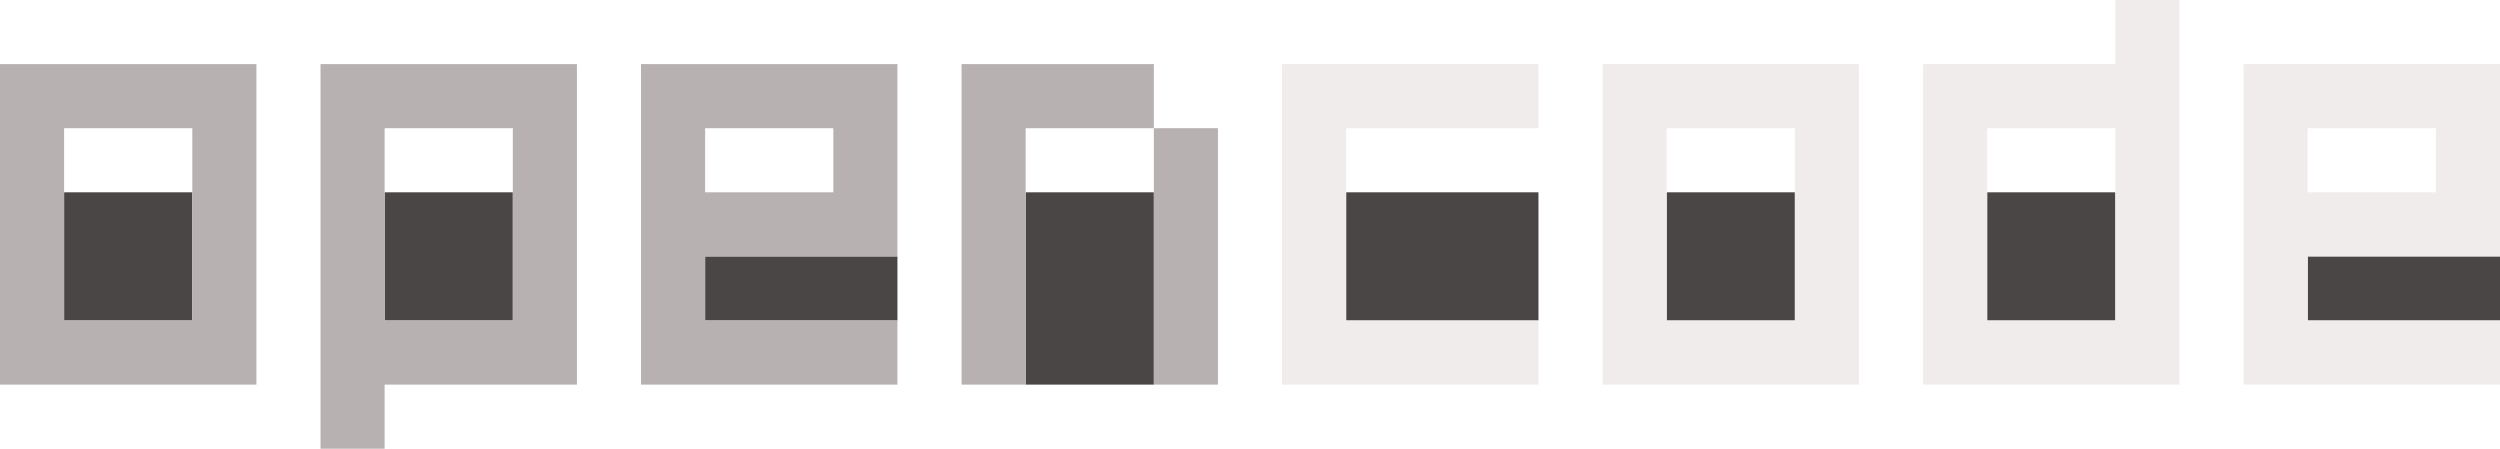
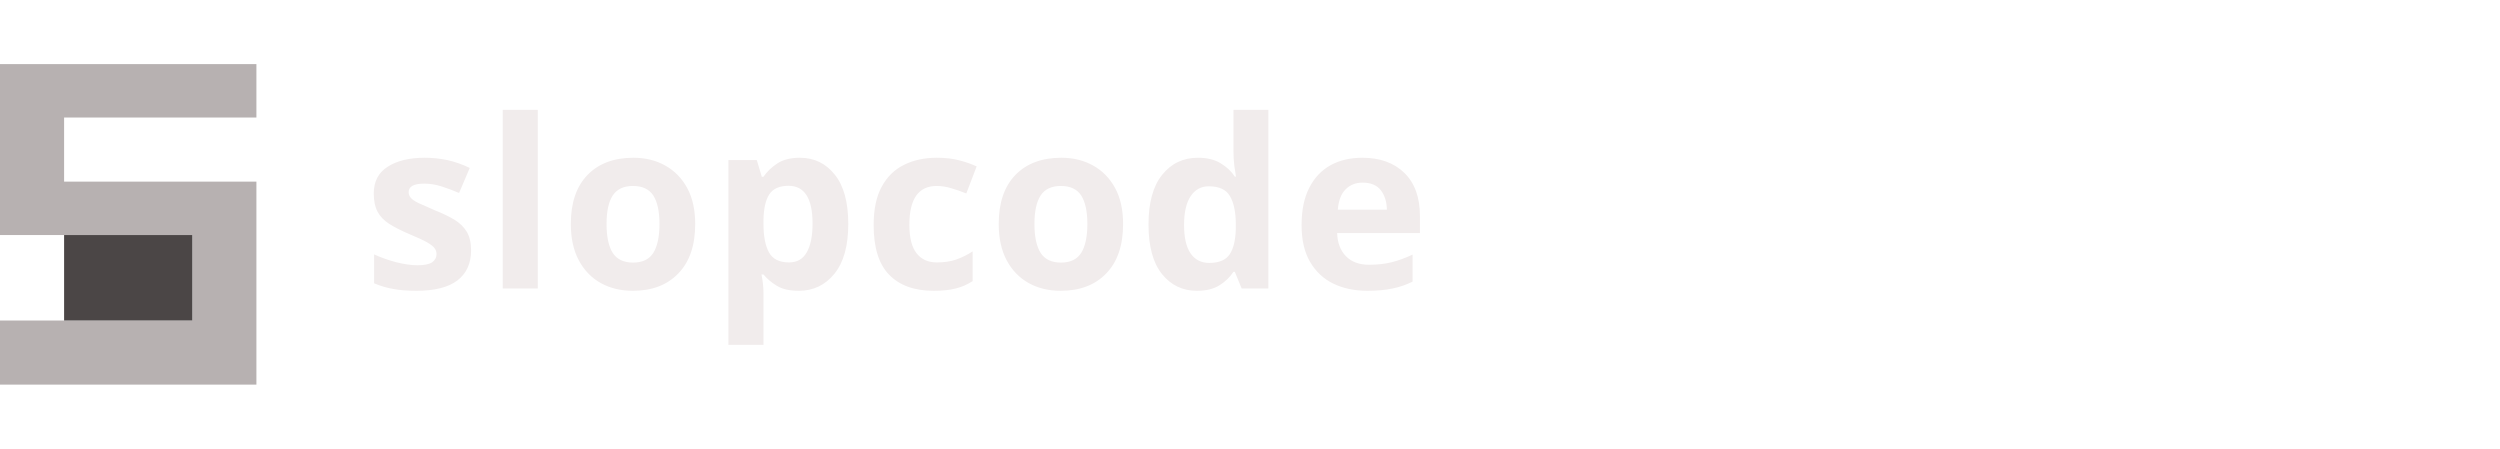
<svg xmlns="http://www.w3.org/2000/svg" width="234" height="42" viewBox="0 0 234 42" fill="none">
-   <path d="M18 30H6V18H18V30Z" fill="#4B4646" />
-   <path d="M18 12H6V30H18V12ZM24 36H0V6H24V36Z" fill="#B7B1B1" />
-   <path d="M48 30H36V18H48V30Z" fill="#4B4646" />
-   <path d="M36 30H48V12H36V30ZM54 36H36V42H30V6H54V36Z" fill="#B7B1B1" />
-   <path d="M84 24V30H66V24H84Z" fill="#4B4646" />
-   <path d="M84 24H66V30H84V36H60V6H84V24ZM66 18H78V12H66V18Z" fill="#B7B1B1" />
-   <path d="M108 36H96V18H108V36Z" fill="#4B4646" />
-   <path d="M108 12H96V36H90V6H108V12ZM114 36H108V12H114V36Z" fill="#B7B1B1" />
-   <path d="M144 30H126V18H144V30Z" fill="#4B4646" />
-   <path d="M144 12H126V30H144V36H120V6H144V12Z" fill="#F1ECEC" />
-   <path d="M168 30H156V18H168V30Z" fill="#4B4646" />
-   <path d="M168 12H156V30H168V12ZM174 36H150V6H174V36Z" fill="#F1ECEC" />
-   <path d="M198 30H186V18H198V30Z" fill="#4B4646" />
-   <path d="M198 12H186V30H198V12ZM204 36H180V6H198V0H204V36Z" fill="#F1ECEC" />
-   <path d="M234 24V30H216V24H234Z" fill="#4B4646" />
-   <path d="M216 12V18H228V12H216ZM234 24H216V30H234V36H210V6H234V24Z" fill="#F1ECEC" />
+   <path d="M24 6H0V11H24V6ZM6 11H0V17H6V11ZM24 17H0V22H24V17ZM24 22H18V30H24V22ZM24 30H0V36H24V30Z" fill="#B7B1B1" />
+   <path d="M18 22H6V30H18V22Z" fill="#4B4646" />
+   <text x="34" y="27" fill="#F1ECEC" font-family="'Space Grotesk', 'Avenir Next', 'Segoe UI', sans-serif" font-size="22" font-weight="700" letter-spacing="0.4">slopcode</text>
</svg>
